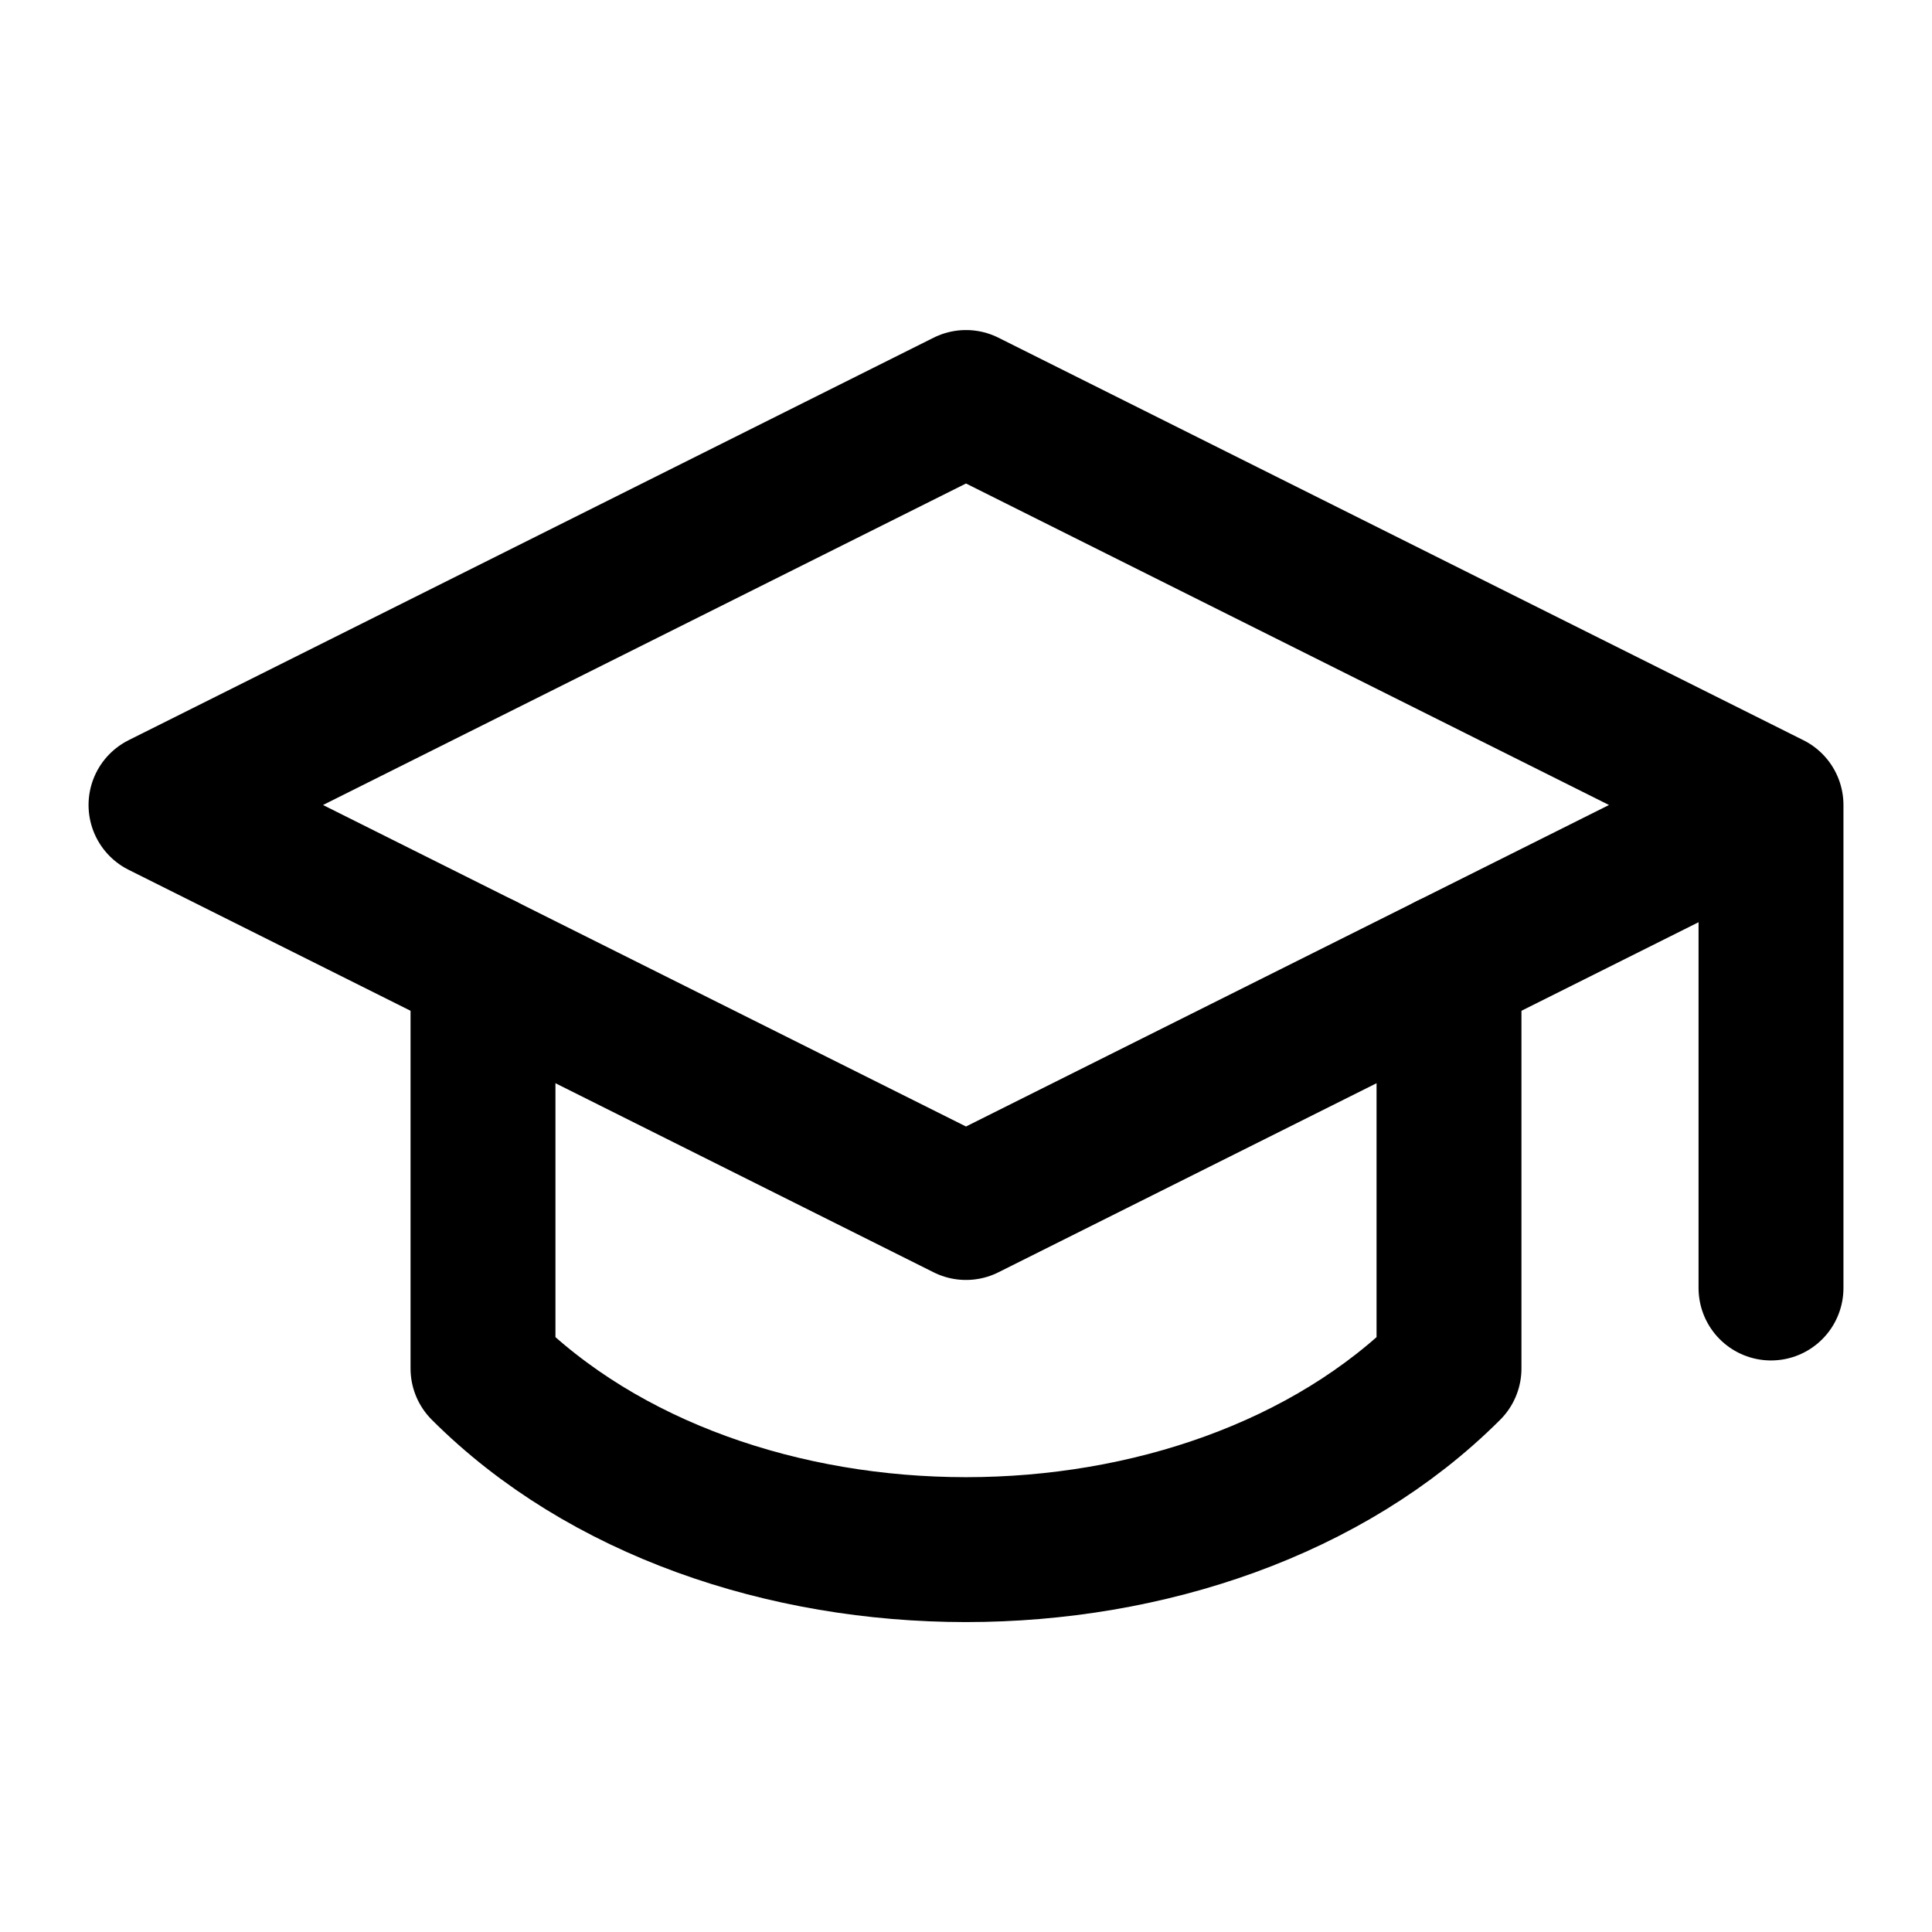
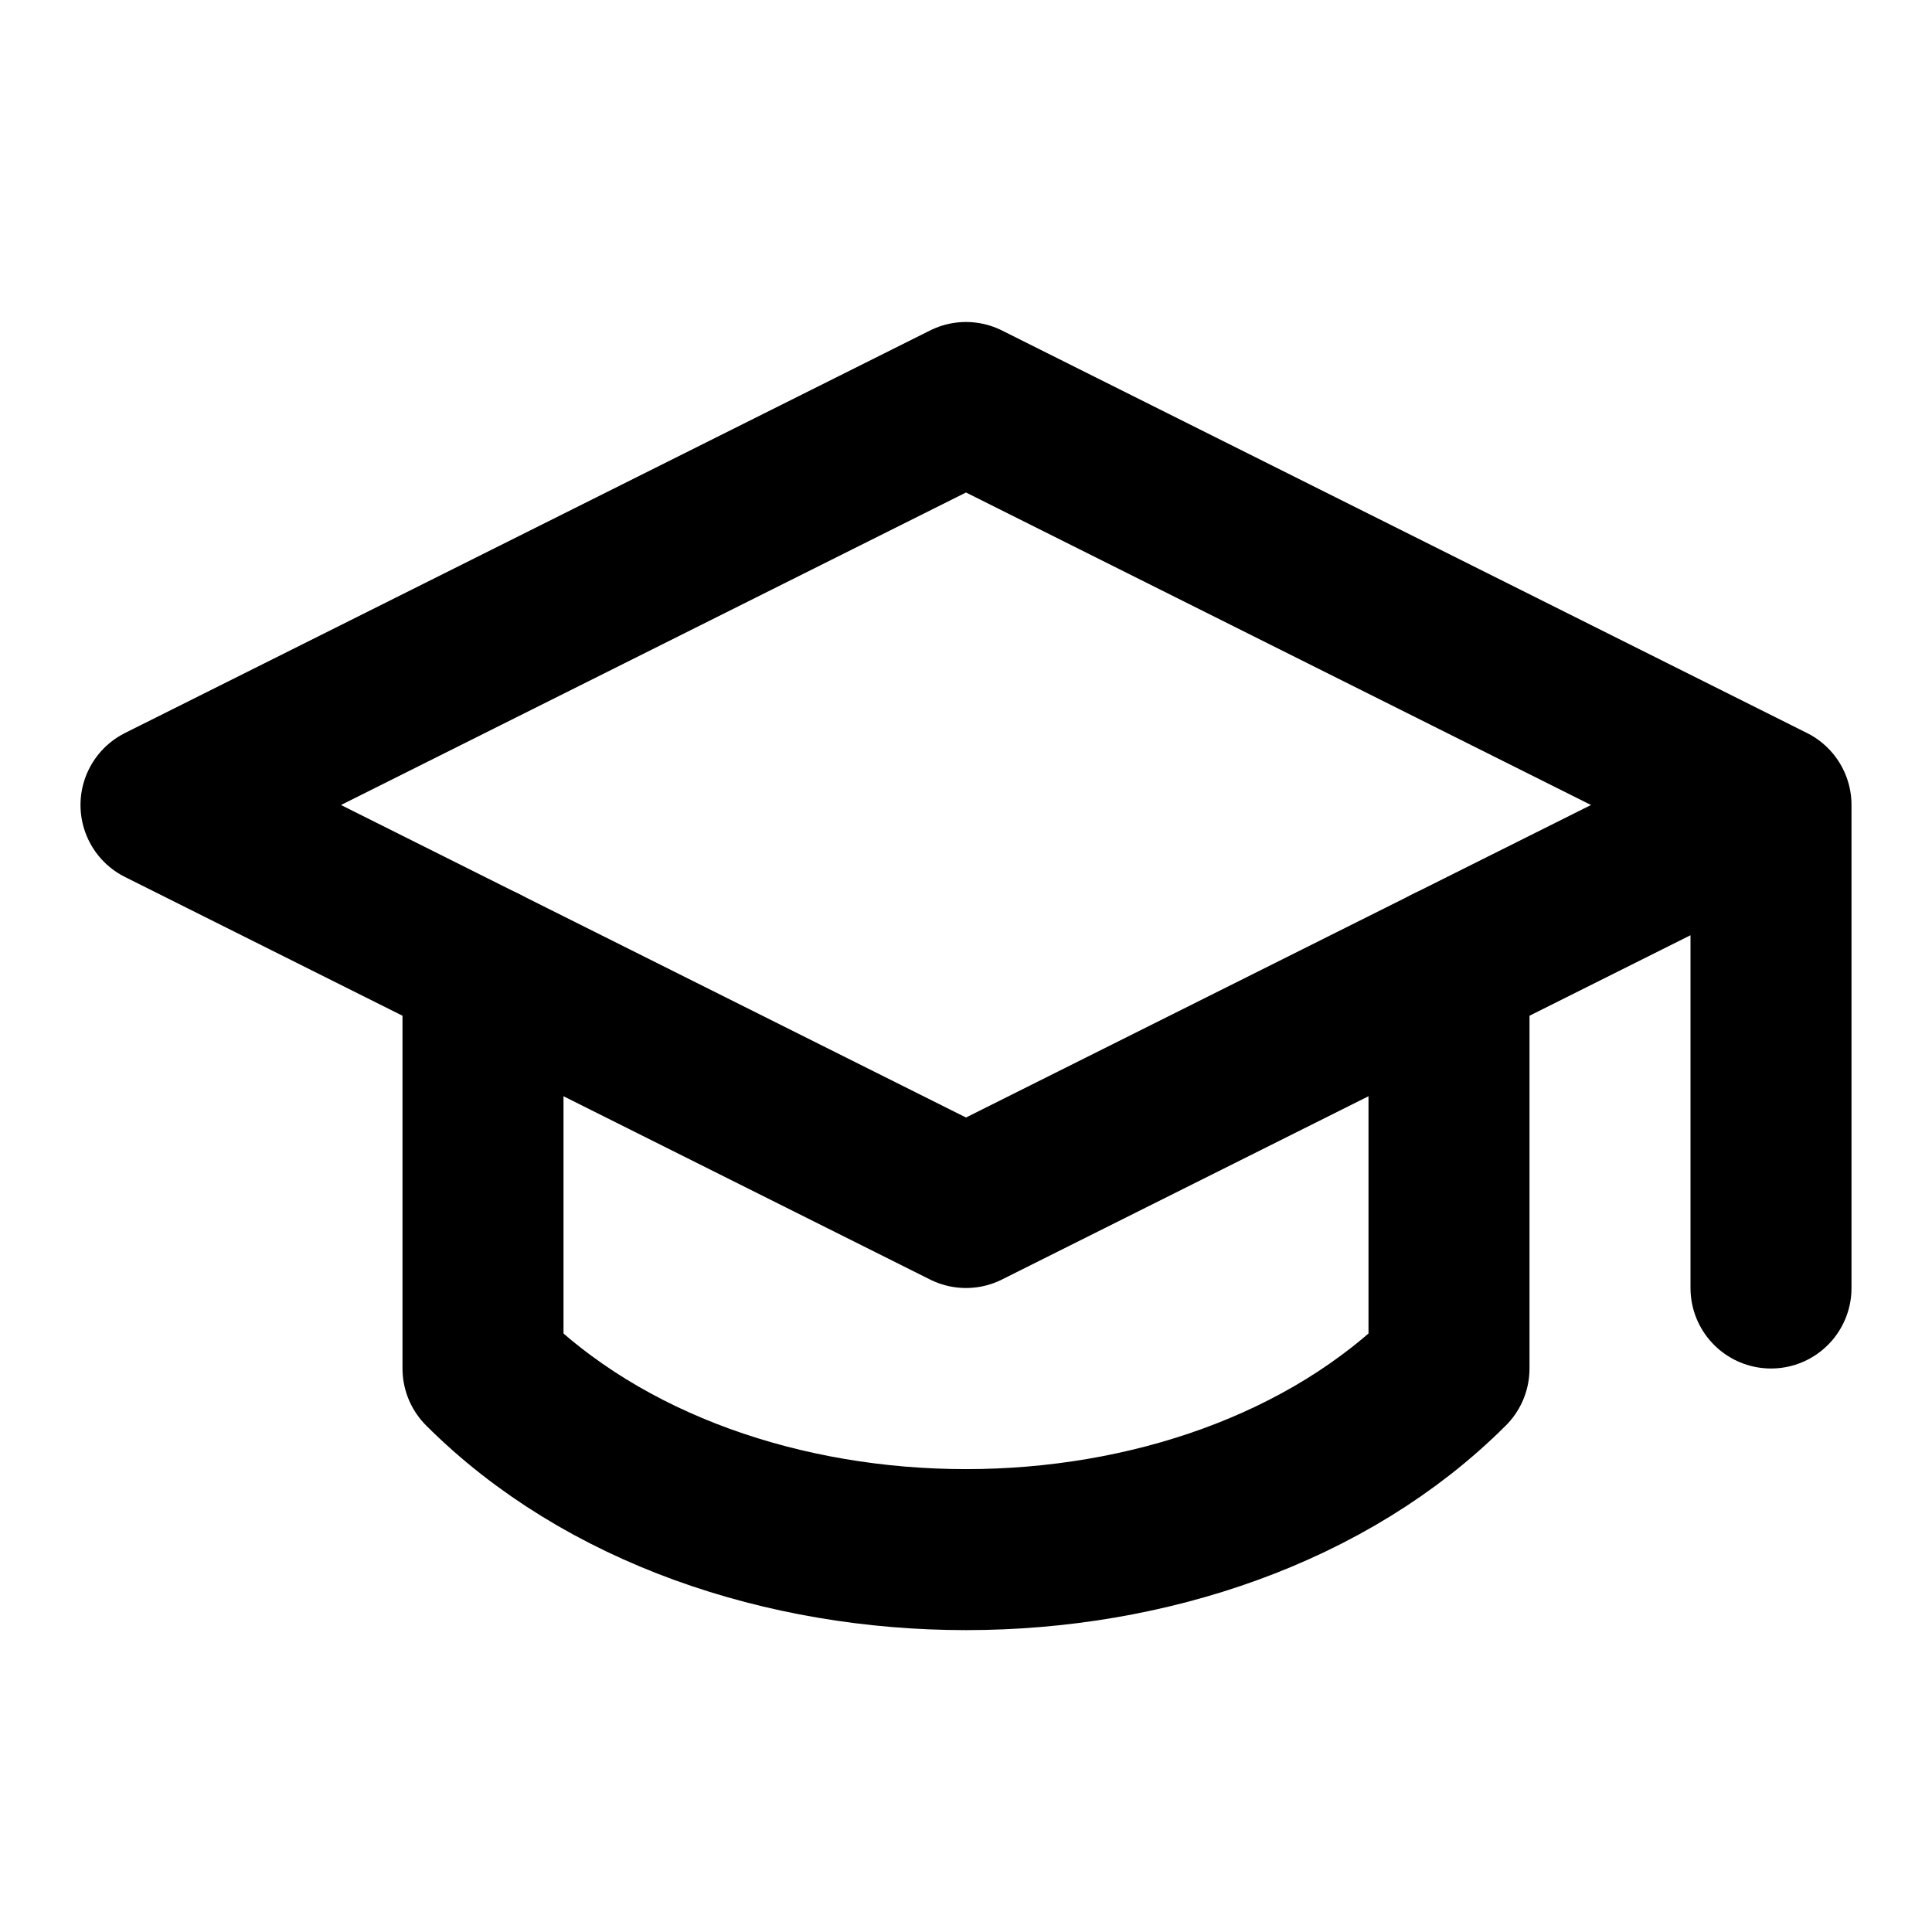
- <svg xmlns="http://www.w3.org/2000/svg" id="graduate" viewBox="0 0 24 24" fill="none" stroke="currentColor" stroke-width="1.8" stroke-linecap="round" stroke-linejoin="round">
+ <svg xmlns="http://www.w3.org/2000/svg" id="graduate" viewBox="0 0 24 24" fill="none" stroke="currentColor" stroke-width="2" stroke-linecap="round" stroke-linejoin="round">
  <path d="M22 10v6M2 10l10-5 10 5-10 5z" />
  <path d="M6 12v5c3 3 9 3 12 0v-5" />
</svg>
